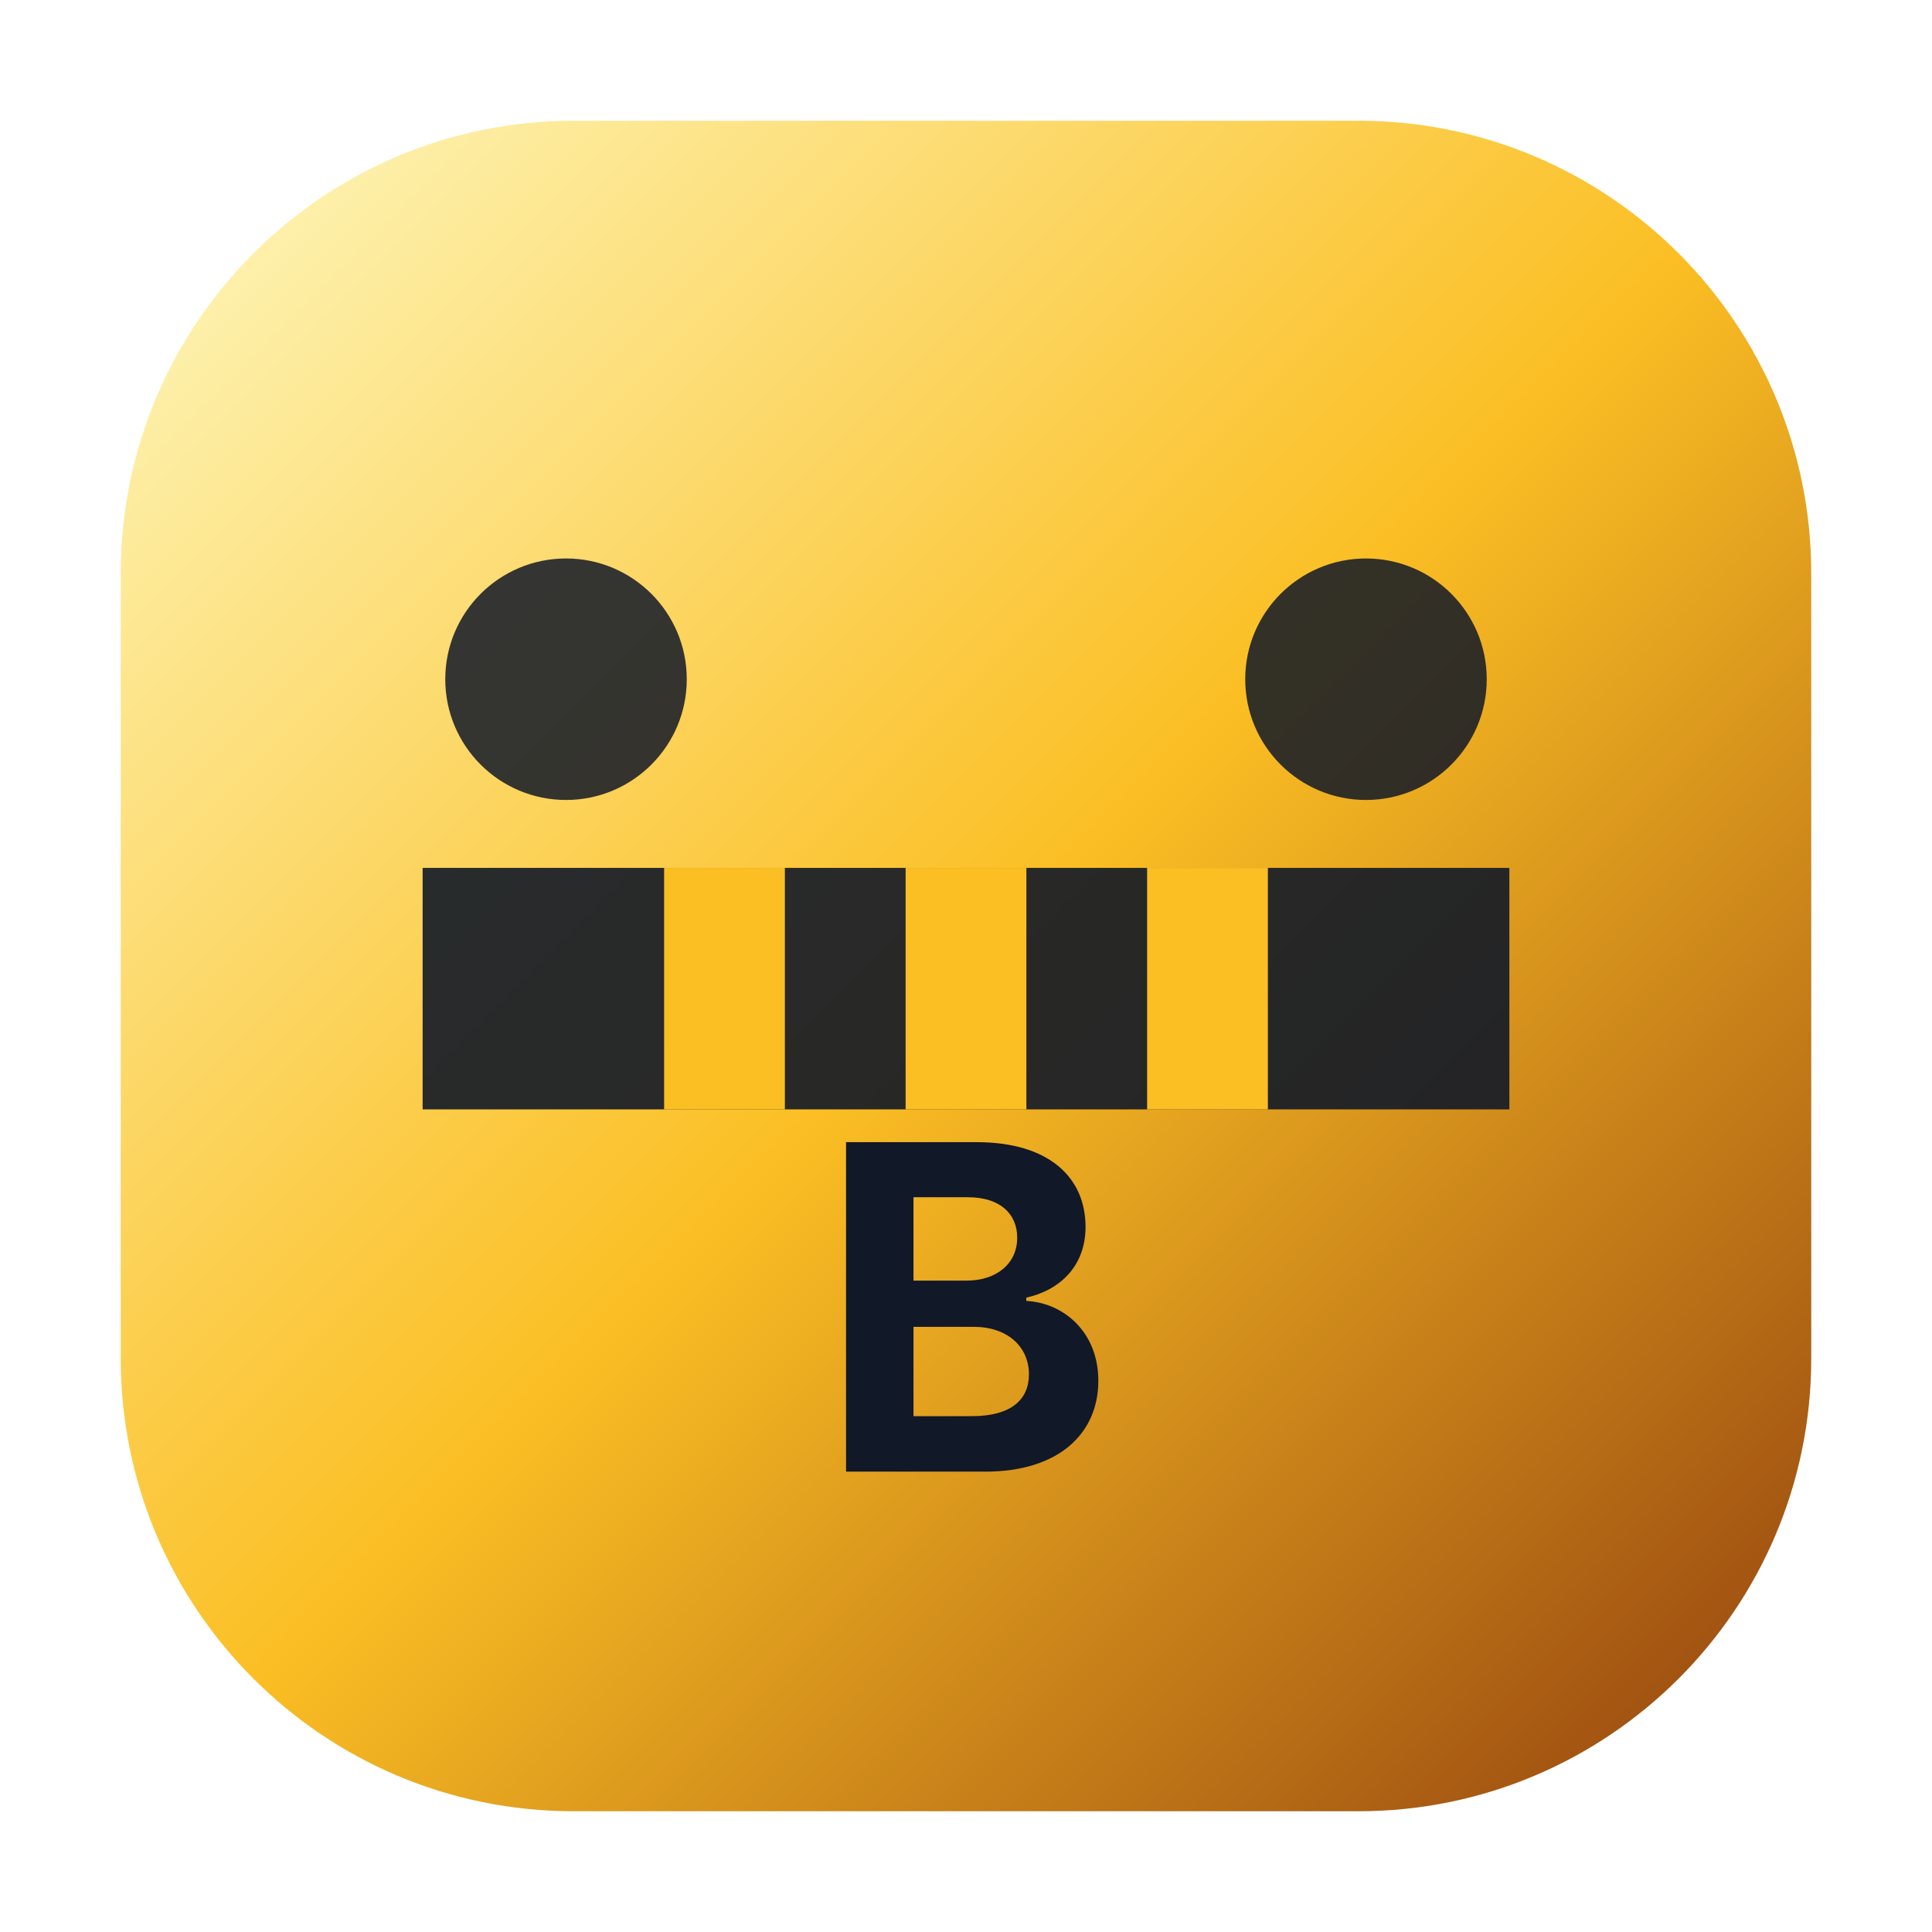
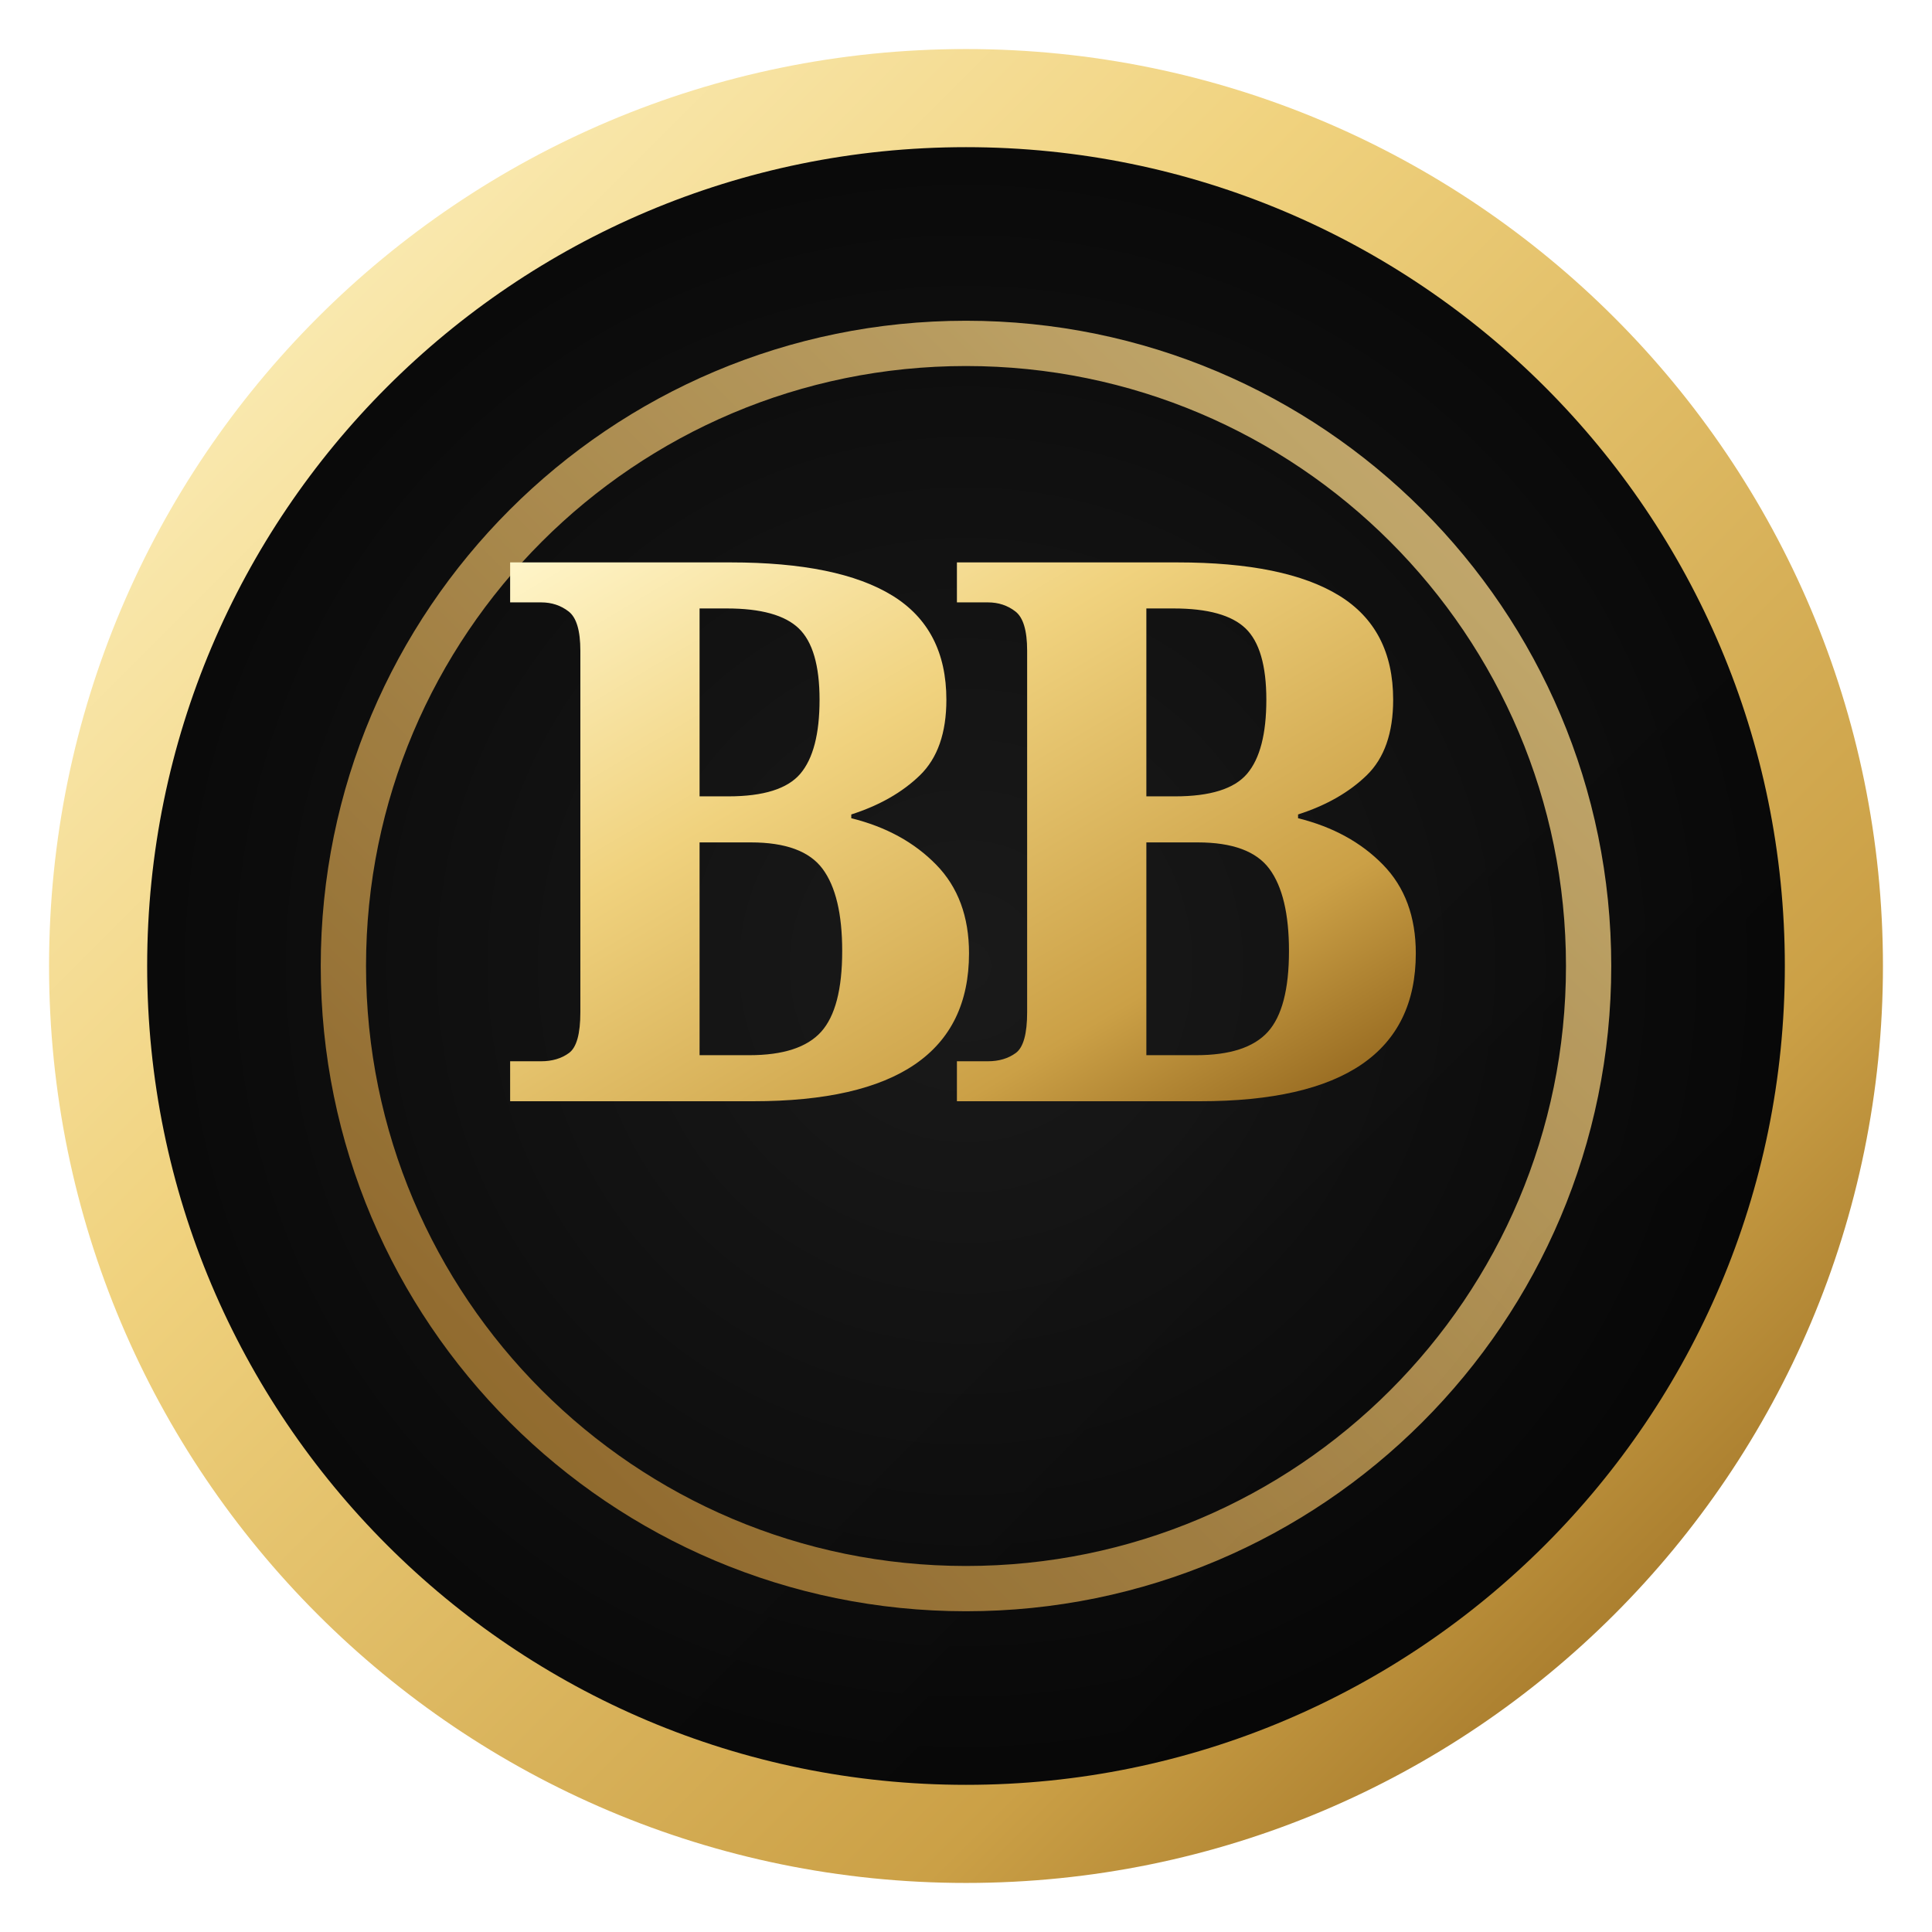
<svg xmlns="http://www.w3.org/2000/svg" width="512" height="512" viewBox="0 0 512 512">
  <defs>
-     <linearGradient id="bg" x1="0" y1="0" x2="1" y2="1">
-       <stop offset="0" stop-color="#fef9c3" />
-       <stop offset="0.5" stop-color="#fbbf24" />
-       <stop offset="1" stop-color="#92400e" />
+     <radialGradient id="blackBase" cx="50%" cy="50%" r="75%">
+       <stop offset="0%" stop-color="#1a1a1a" />
+       <stop offset="100%" stop-color="#000000" />
+     </radialGradient>
+     <linearGradient id="gold" x1="0" y1="0" x2="1" y2="1">
+       <stop offset="0%" stop-color="#fff5c9" />
+       <stop offset="35%" stop-color="#f0d27e" />
+       <stop offset="75%" stop-color="#cba046" />
+       <stop offset="100%" stop-color="#8b5e18" />
+     </linearGradient>
+     <linearGradient id="innerGold" x1="1" y1="0" x2="0" y2="1">
+       <stop offset="0%" stop-color="#e9cd87" />
+       <stop offset="100%" stop-color="#9e6f28" />
+     </linearGradient>
+     <linearGradient id="shadowRight" x1="0" y1="0" x2="1" y2="1">
+       <stop offset="60%" stop-color="rgba(0,0,0,0)" />
+       <stop offset="100%" stop-color="rgba(0,0,0,0.55)" />
    </linearGradient>
  </defs>
-   <rect x="32" y="32" width="448" height="448" rx="120" fill="url(#bg)" />
-   <circle cx="150" cy="180" r="32" fill="#111827" opacity="0.85" />
-   <circle cx="362" cy="180" r="32" fill="#111827" opacity="0.85" />
-   <rect x="112" y="230" width="288" height="64" fill="#111827" opacity="0.9" />
-   <rect x="176" y="230" width="32" height="64" fill="#fbbf24" />
-   <rect x="240" y="230" width="32" height="64" fill="#fbbf24" />
-   <rect x="304" y="230" width="32" height="64" fill="#fbbf24" />
-   <text x="256" y="390" text-anchor="middle" font-family="system-ui, -apple-system, BlinkMacSystemFont, 'Segoe UI', sans-serif" font-size="120" font-weight="700" fill="#111827">
-     B
+   <circle cx="256" cy="256" r="230" fill="url(#blackBase)" />
+   <circle cx="256" cy="256" r="230" fill="url(#shadowRight)" />
+   <circle cx="256" cy="256" r="230" fill="none" stroke="url(#gold)" stroke-width="26" />
+   <circle cx="256" cy="256" r="165" fill="none" stroke="url(#innerGold)" stroke-width="12" opacity="0.85" />
+   <text x="50%" y="57%" text-anchor="middle" font-size="200" font-weight="800" font-family="'Cinzel', 'Garamond', serif" fill="url(#gold)" style="letter-spacing:-16px;">
+     BB
  </text>
</svg>
